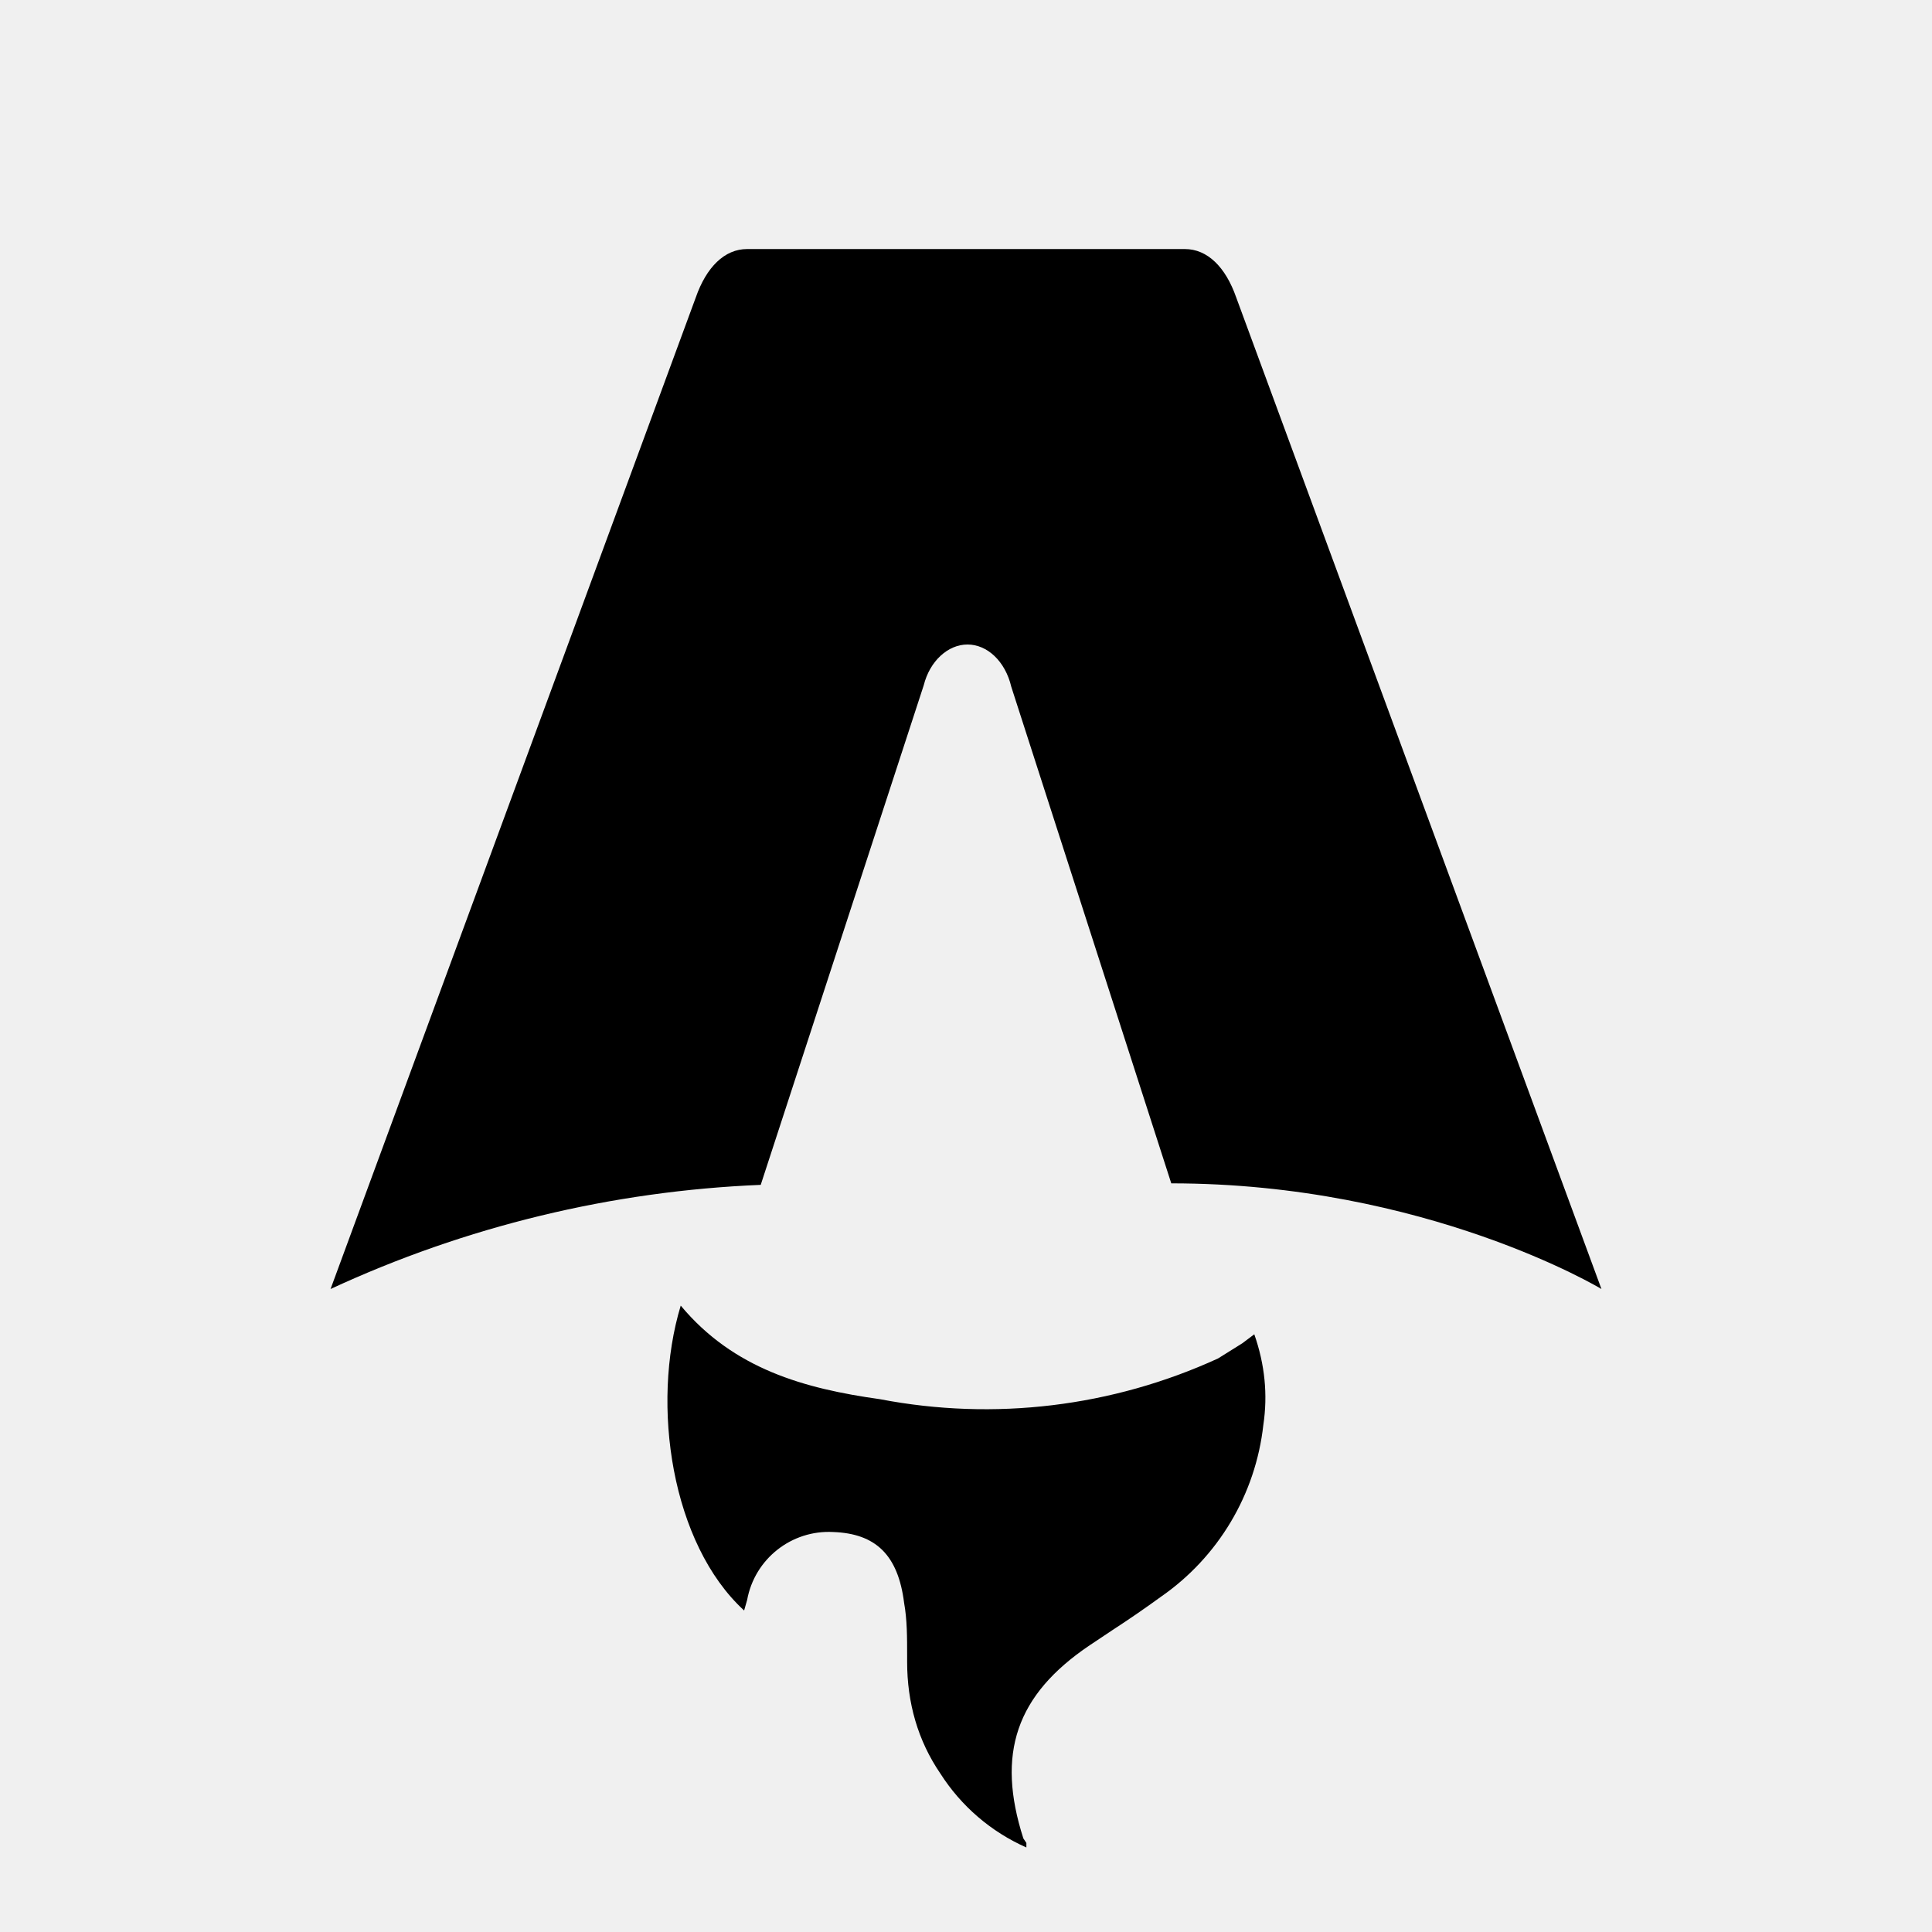
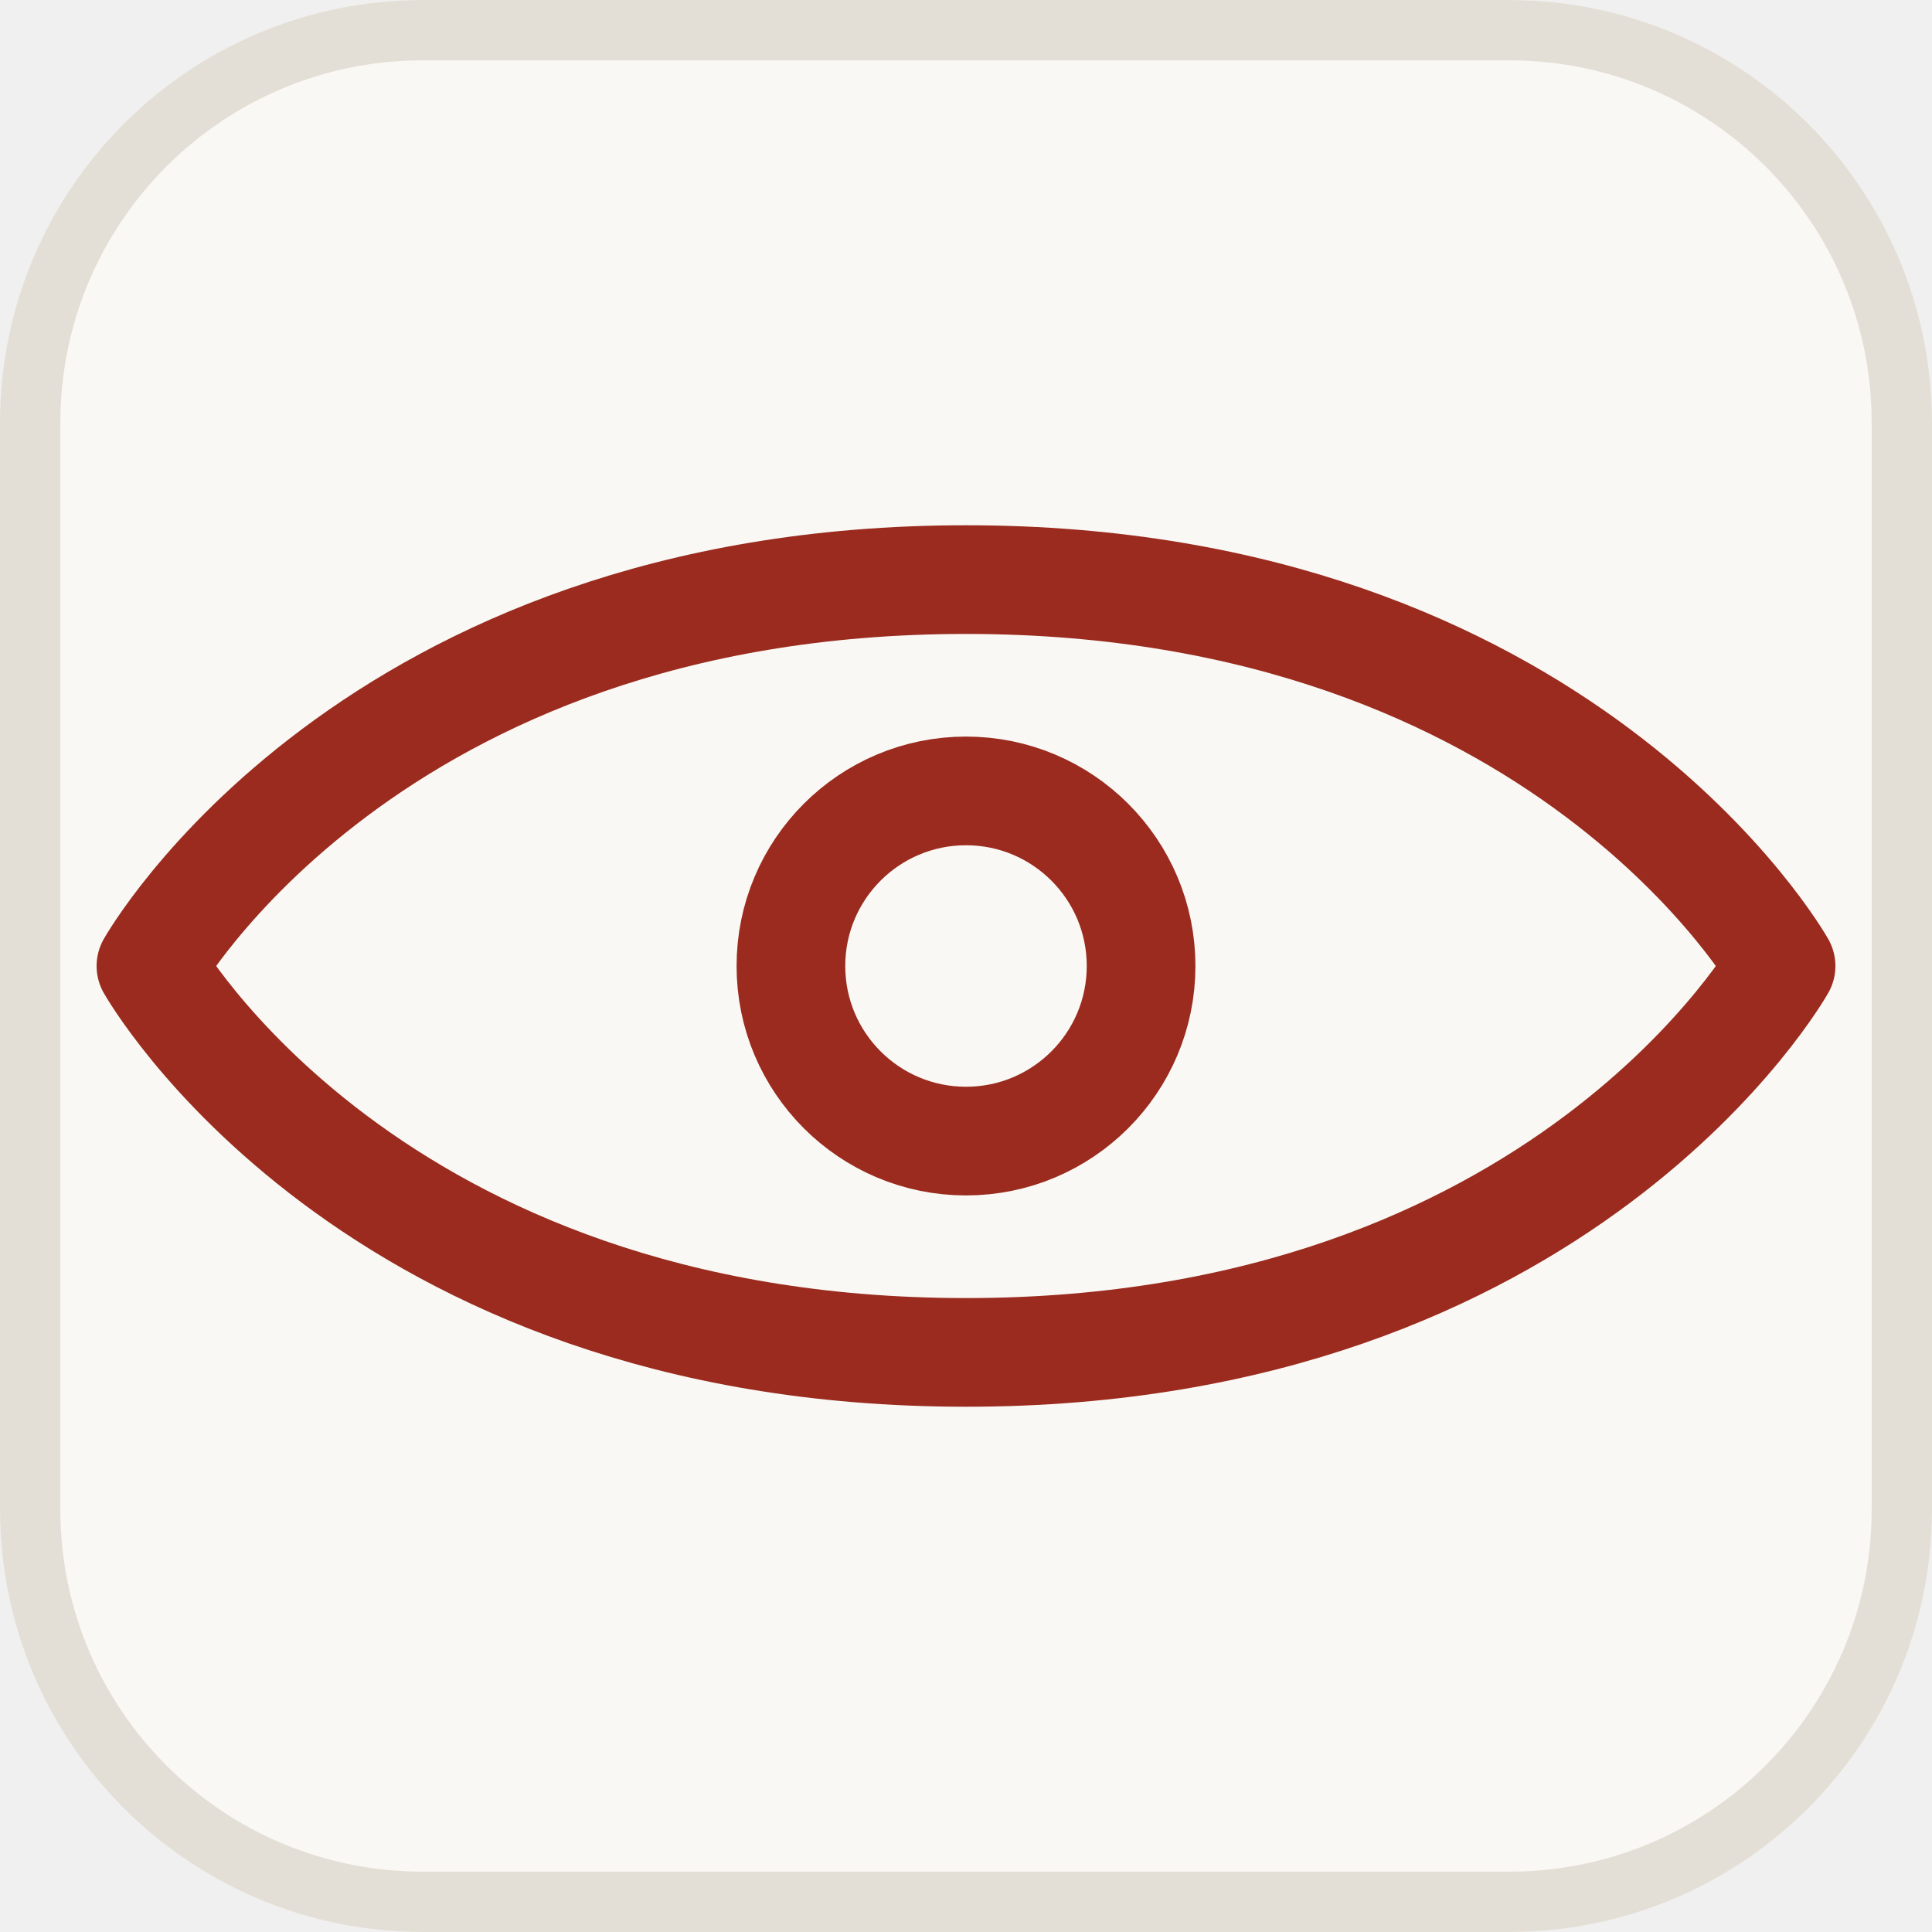
- <svg xmlns="http://www.w3.org/2000/svg" fill="none" viewBox="0 0 128 128">
-   <path d="M50.4 78.5a75.1 75.1 0 0 0-28.5 6.9l24.2-65.7c.7-2 1.9-3.2 3.4-3.2h29c1.5 0 2.7 1.2 3.4 3.2l24.2 65.7s-11.6-7-28.5-7L67 45.5c-.4-1.7-1.6-2.8-2.9-2.8-1.3 0-2.5 1.1-2.9 2.7L50.4 78.5Zm-1.1 28.2Zm-4.2-20.2c-2 6.6-.6 15.8 4.2 20.2a17.5 17.5 0 0 1 .2-.7 5.5 5.5 0 0 1 5.7-4.5c2.8.1 4.3 1.5 4.7 4.7.2 1.1.2 2.3.2 3.5v.4c0 2.7.7 5.2 2.2 7.4a13 13 0 0 0 5.7 4.9v-.3l-.2-.3c-1.8-5.6-.5-9.5 4.4-12.8l1.5-1a73 73 0 0 0 3.2-2.2 16 16 0 0 0 6.8-11.4c.3-2 .1-4-.6-6l-.8.6-1.6 1a37 37 0 0 1-22.4 2.7c-5-.7-9.7-2-13.2-6.2Z" />
-   <style>
-         path { fill: #000; }
-         @media (prefers-color-scheme: dark) {
-             path { fill: #FFF; }
-         }
-     </style>
+ <svg xmlns="http://www.w3.org/2000/svg" viewBox="0 0 32 32" fill="none">
+   <rect width="32" height="32" rx="7" fill="#faf8f4" />
+   <rect x="0.5" y="0.5" width="31" height="31" rx="6.5" stroke="#e4dfd6" />
+   <g stroke="#9a2b1e" stroke-width="1.8" stroke-linecap="round" stroke-linejoin="round">
+     <path d="M2.5 16s3.6-6.4 13.5-6.4S29.5 16 29.5 16s-3.6 6.4-13.5 6.4S2.5 16 2.5 16Z" />
+     <circle cx="16" cy="16" r="2.9" />
+   </g>
</svg>
